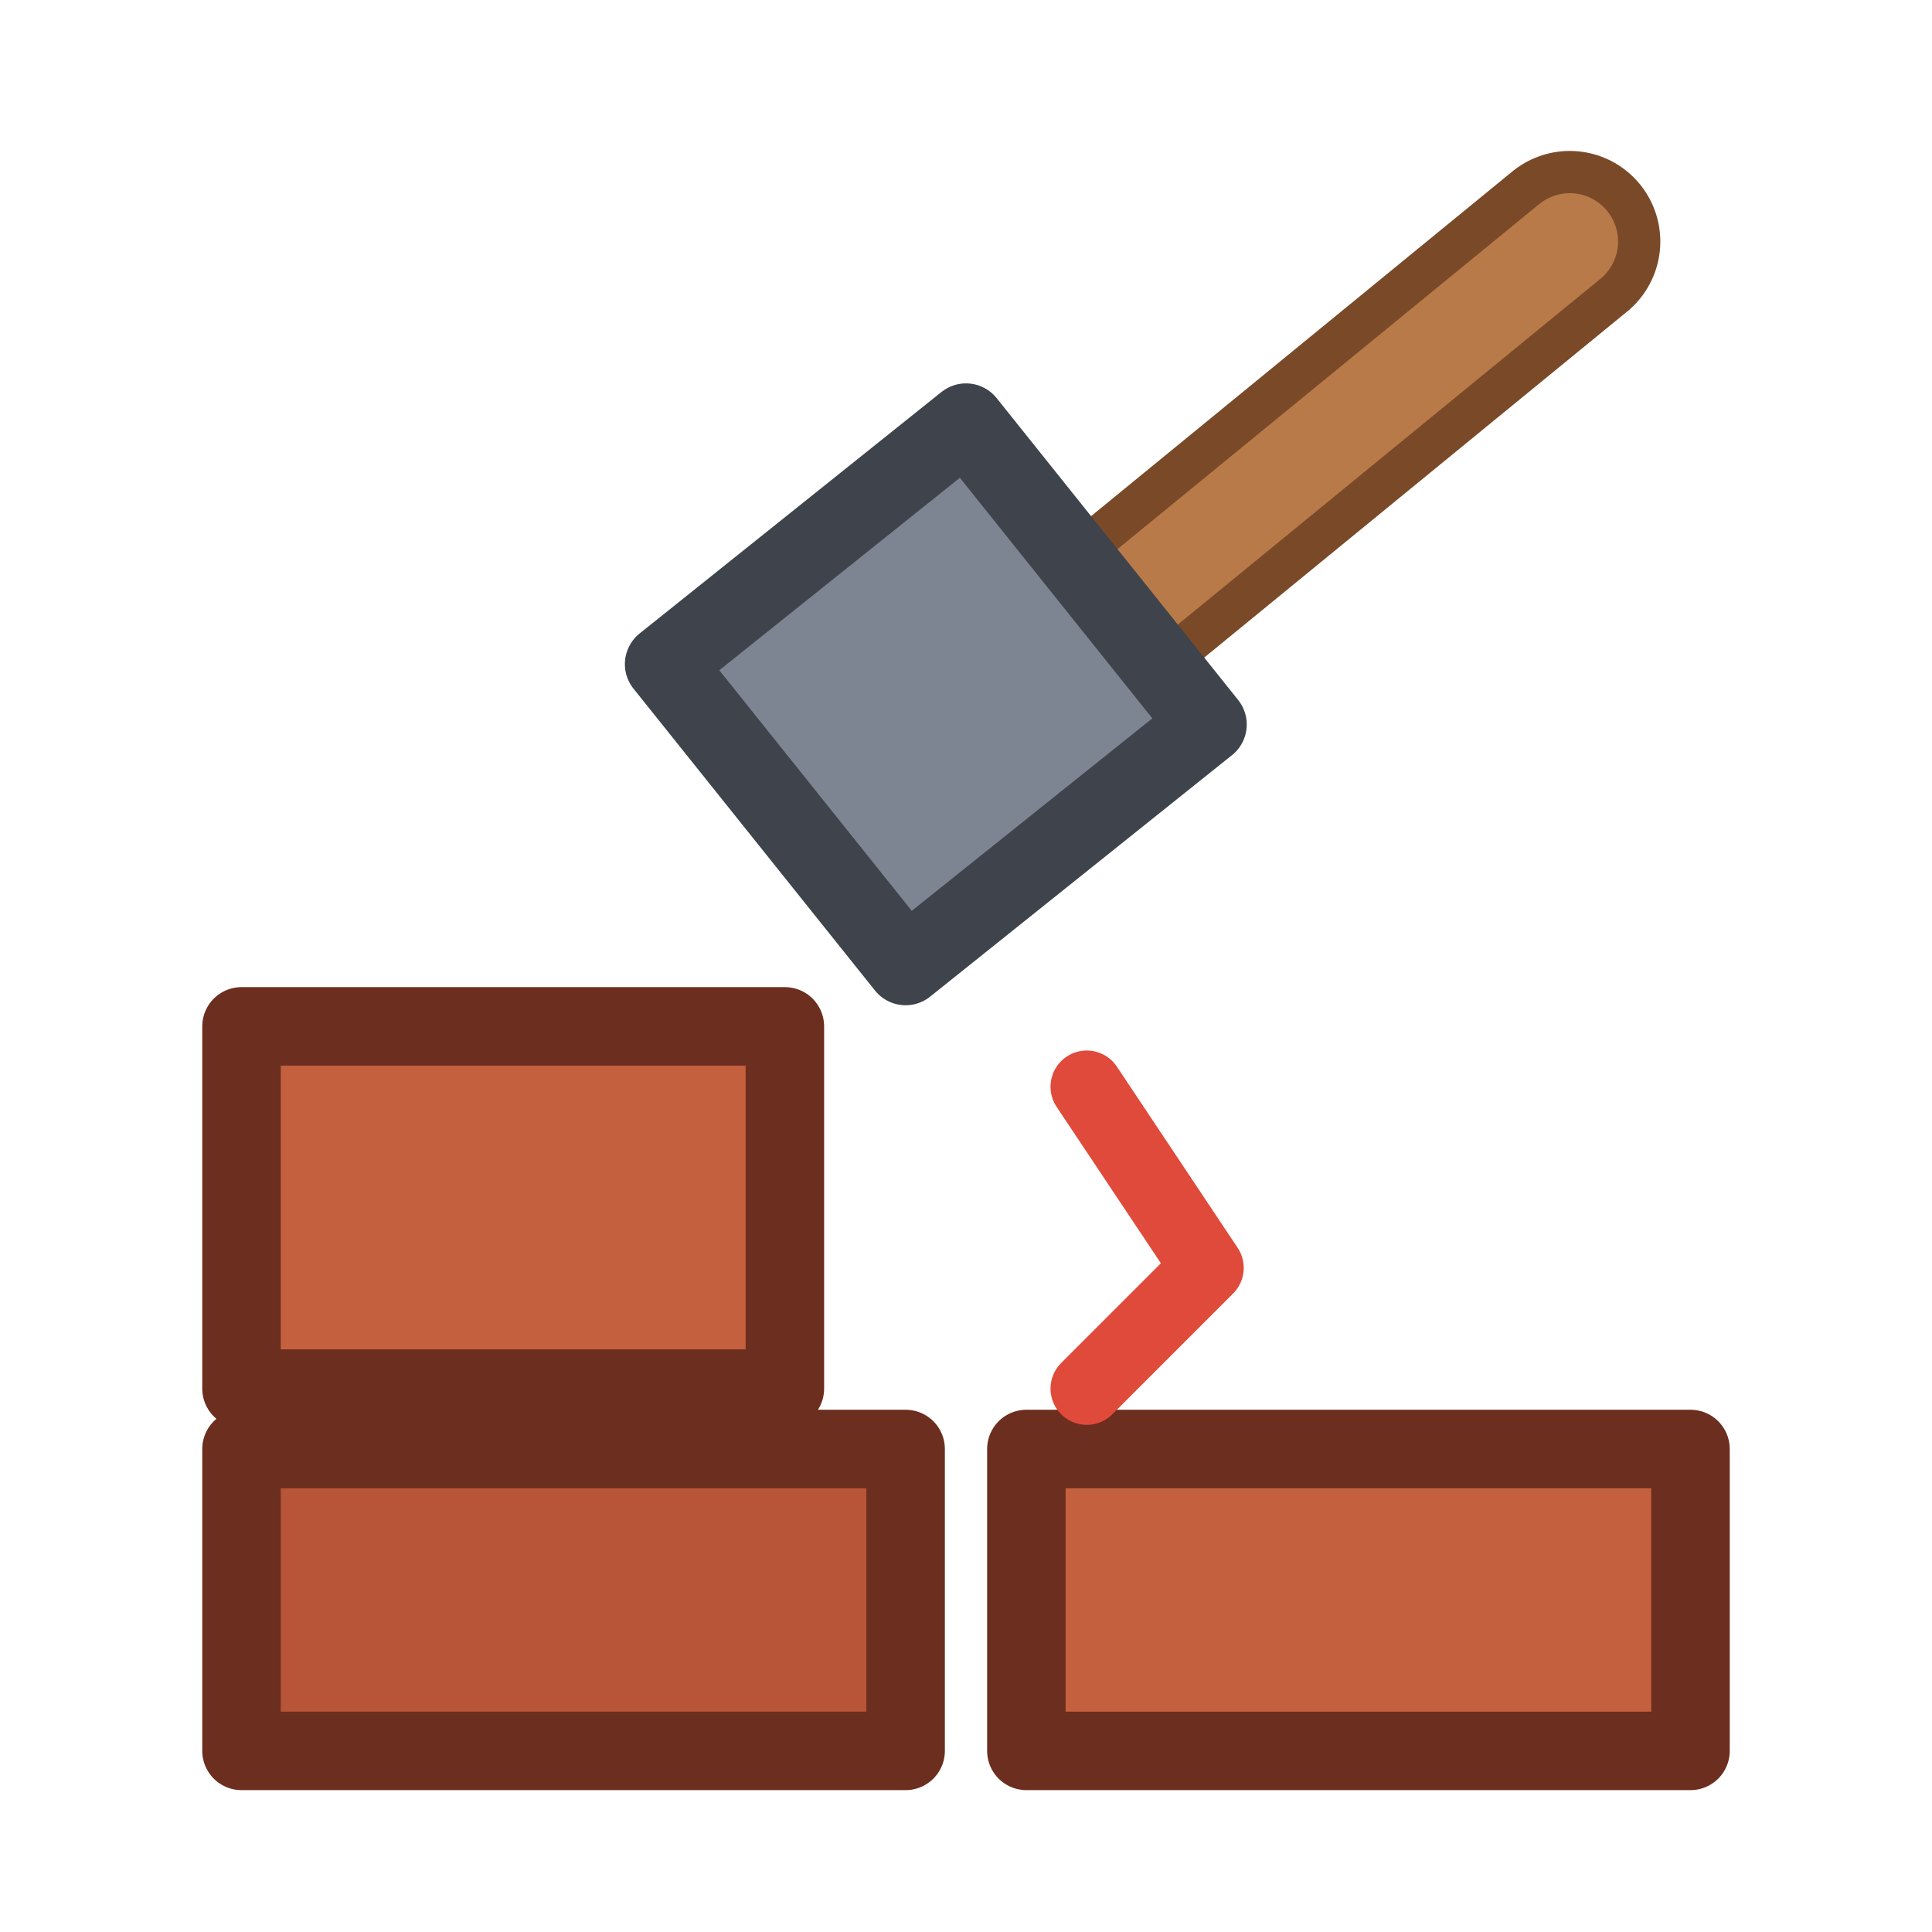
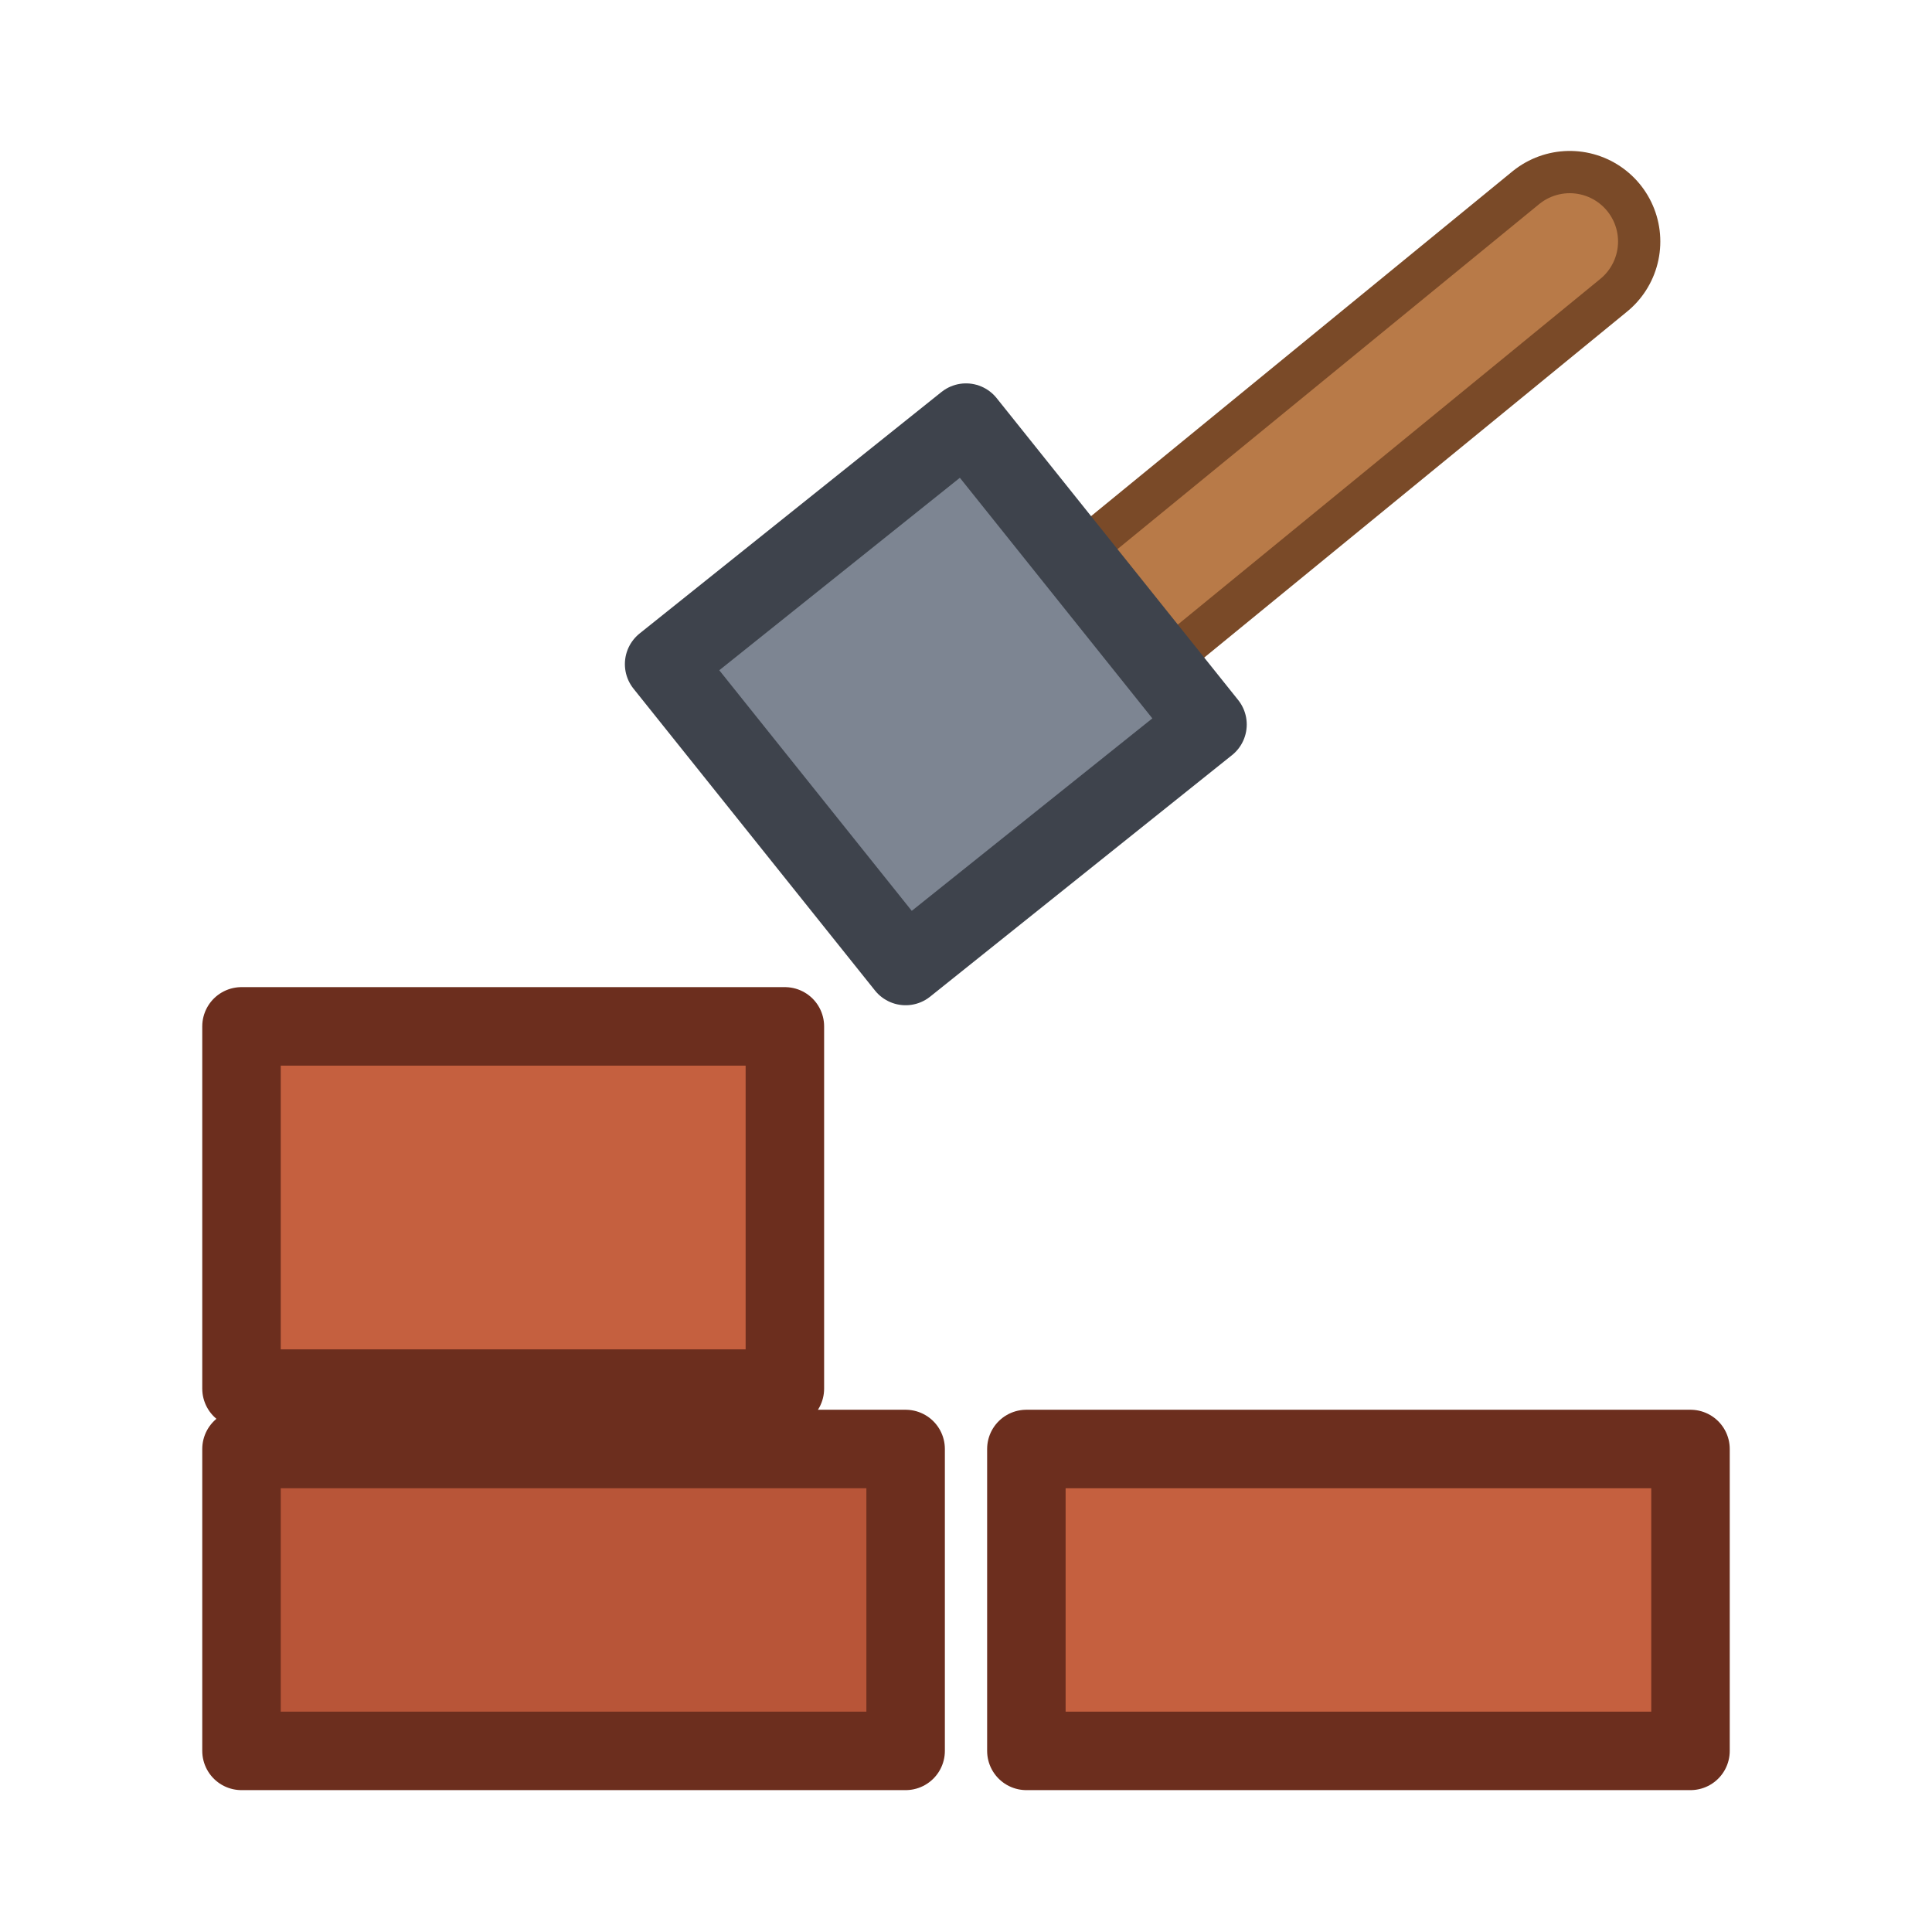
<svg xmlns="http://www.w3.org/2000/svg" width="64" height="64" viewBox="0 0 64 64">
  <g stroke-linejoin="round" stroke-linecap="round">
    <path d="M8 34 L26 34 L26 46 L8 46 Z" fill="#C5603F" stroke="#6C2E1E" stroke-width="2.6" />
    <path d="M8 48 L30 48 L30 58 L8 58 Z" fill="#B85538" stroke="#6C2E1E" stroke-width="2.6" />
    <path d="M34 48 L56 48 L56 58 L34 58 Z" fill="#C5603F" stroke="#6C2E1E" stroke-width="2.6" />
    <path d="M30 26 L52 8" fill="none" stroke="#7A4A28" stroke-width="6.0" opacity="1.0" />
    <path d="M30 26 L52 8" fill="none" stroke="#B87A48" stroke-width="3.2" opacity="1.0" />
    <path d="M22 22 L32 14 L40 24 L30 32 Z" fill="#7D8592" stroke="#3E434C" stroke-width="2.6" />
-     <path d="M36 36 L40 42 L36 46" fill="none" stroke="#E04A3A" stroke-width="2.4" opacity="1.0" />
  </g>
</svg>
